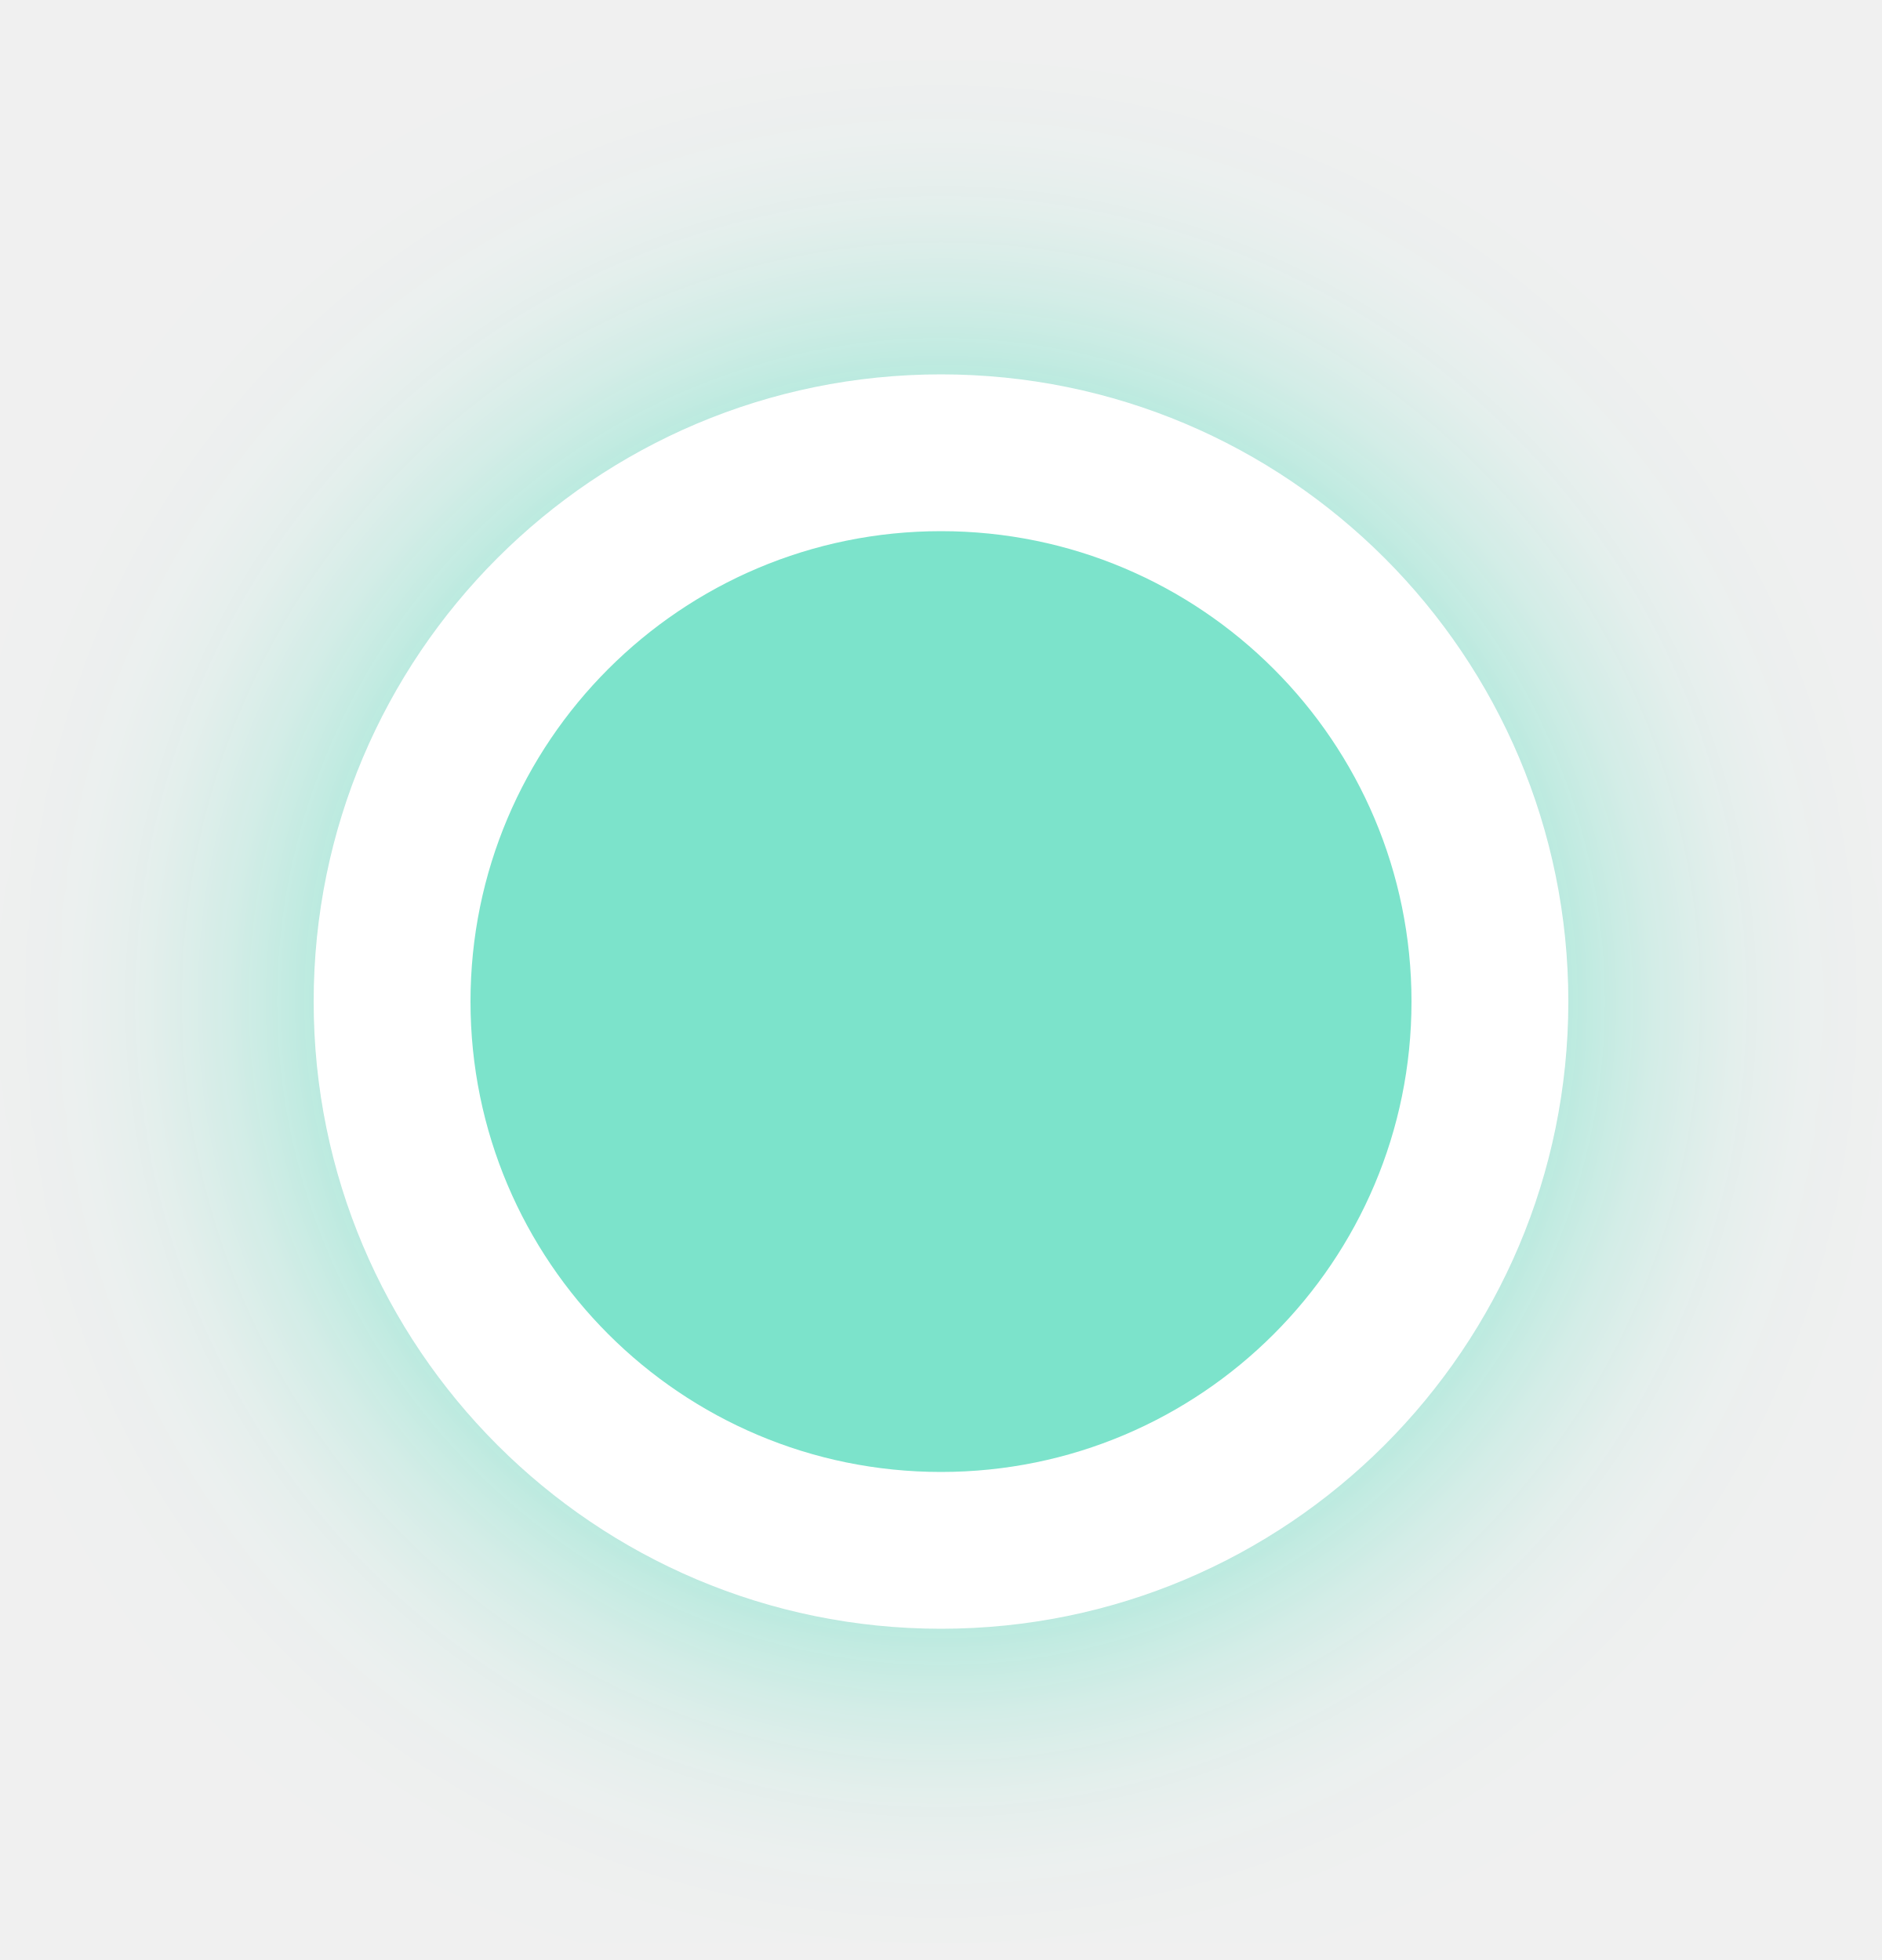
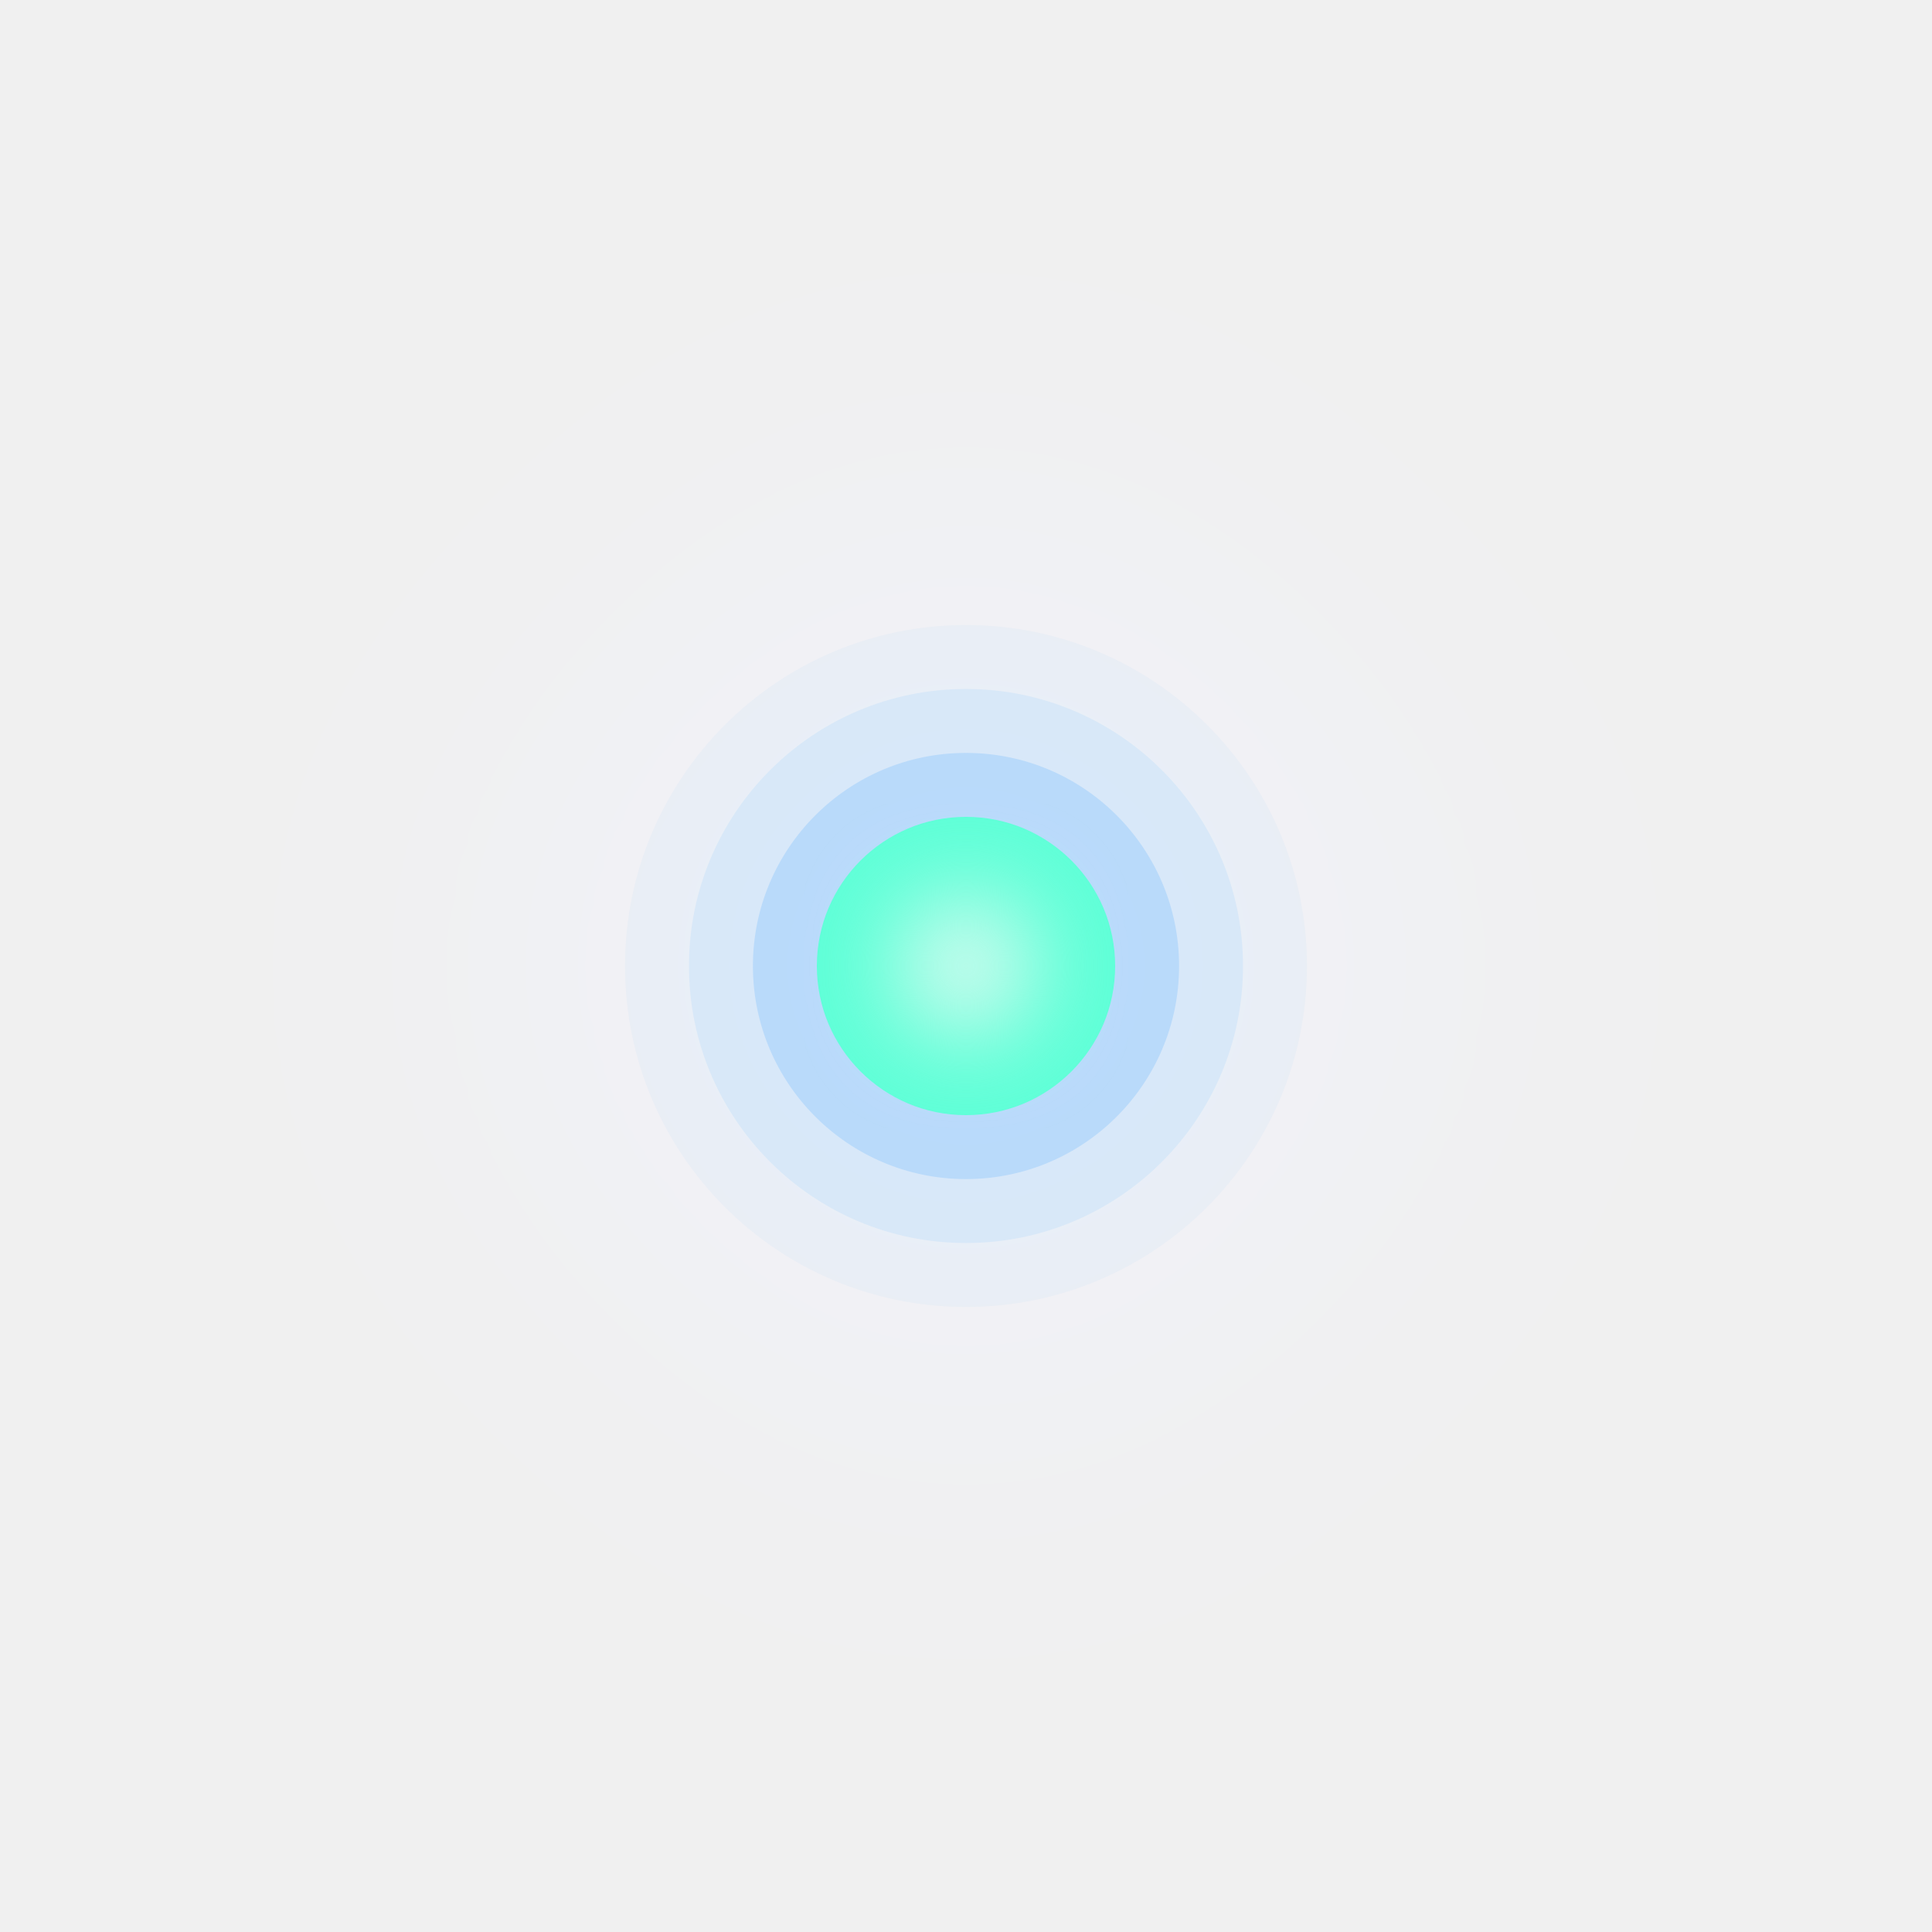
- <svg xmlns="http://www.w3.org/2000/svg" width="24" height="25" viewBox="0 0 24 25" fill="none">
-   <g filter="url(#filter0_d)">
-     <circle cx="12" cy="12.775" r="8" fill="white" />
+ <svg xmlns="http://www.w3.org/2000/svg" width="68" height="68" viewBox="0 0 68 68" fill="none">
+   <g style="mix-blend-mode:screen" opacity="0.8" filter="url(#filter0_f_31_29235)">
+     <path d="M17.5 34L34 17.5L50.5 34L34 50.5L17.5 34Z" fill="#1B39FF" />
  </g>
-   <circle cx="12" cy="12.775" r="6" fill="#7CE3CB" />
+   <circle opacity="0.05" cx="34" cy="34" r="12" fill="#3EA2FF" />
+   <circle opacity="0.1" cx="34" cy="34" r="9.75" fill="#3EA2FF" />
+   <circle opacity="0.2" cx="34" cy="34" r="7.5" fill="#3EA2FF" />
+   <circle cx="34" cy="34" r="5.25" fill="#5EFFD7" />
+   <g filter="url(#filter1_f_31_29235)">
+     <circle cx="34" cy="34" r="2.25" fill="#EDFAF5" />
+   </g>
  <defs>
-     <filter id="filter0_d" x="0" y="0.775" width="24" height="24" filterUnits="userSpaceOnUse" color-interpolation-filters="sRGB">
+     <filter id="filter0_f_31_29235" x="0.348" y="0.348" width="67.303" height="67.303" filterUnits="userSpaceOnUse" color-interpolation-filters="sRGB">
      <feFlood flood-opacity="0" result="BackgroundImageFix" />
-       <feColorMatrix in="SourceAlpha" type="matrix" values="0 0 0 0 0 0 0 0 0 0 0 0 0 0 0 0 0 0 127 0" />
-       <feOffset />
-       <feGaussianBlur stdDeviation="2" />
-       <feColorMatrix type="matrix" values="0 0 0 0 0.486 0 0 0 0 0.89 0 0 0 0 0.796 0 0 0 1 0" />
-       <feBlend mode="normal" in2="BackgroundImageFix" result="effect1_dropShadow" />
-       <feBlend mode="normal" in="SourceGraphic" in2="effect1_dropShadow" result="shape" />
+       <feBlend mode="normal" in="SourceGraphic" in2="BackgroundImageFix" result="shape" />
+       <feGaussianBlur stdDeviation="8.576" result="effect1_foregroundBlur_31_29235" />
+     </filter>
+     <filter id="filter1_f_31_29235" x="28.303" y="28.303" width="11.394" height="11.394" filterUnits="userSpaceOnUse" color-interpolation-filters="sRGB">
+       <feFlood flood-opacity="0" result="BackgroundImageFix" />
+       <feBlend mode="normal" in="SourceGraphic" in2="BackgroundImageFix" result="shape" />
+       <feGaussianBlur stdDeviation="1.724" result="effect1_foregroundBlur_31_29235" />
    </filter>
  </defs>
</svg>
